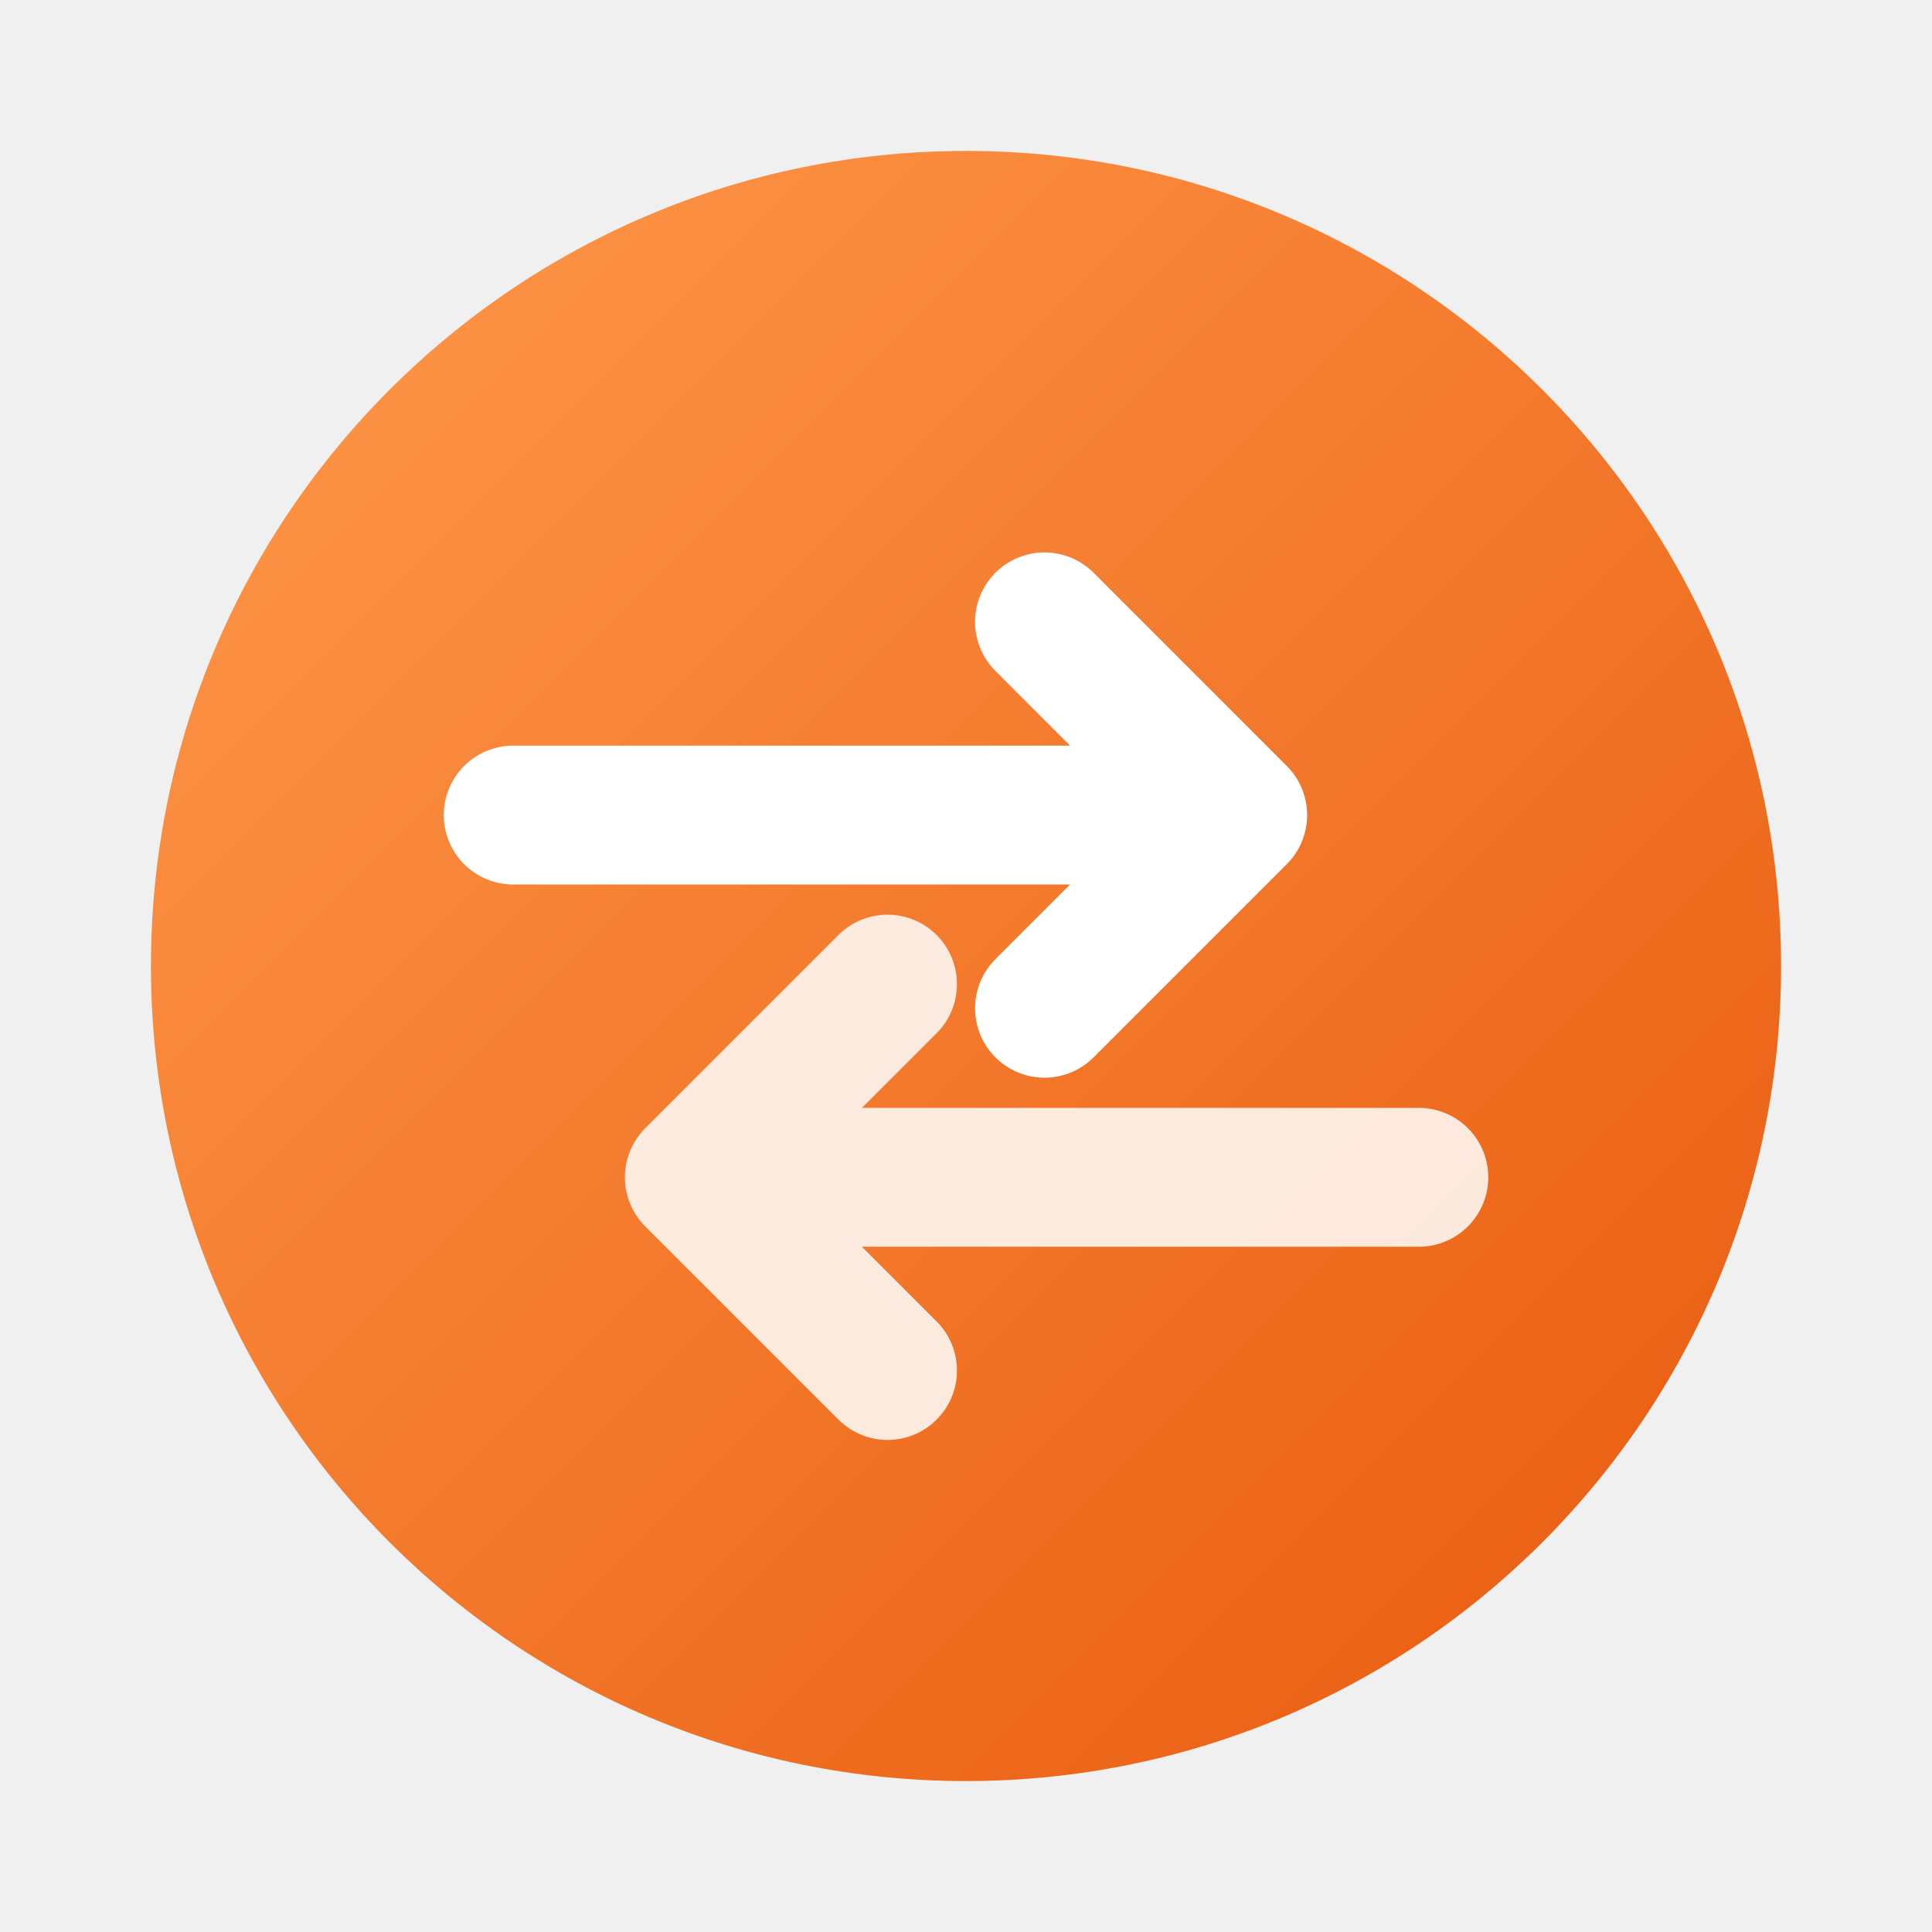
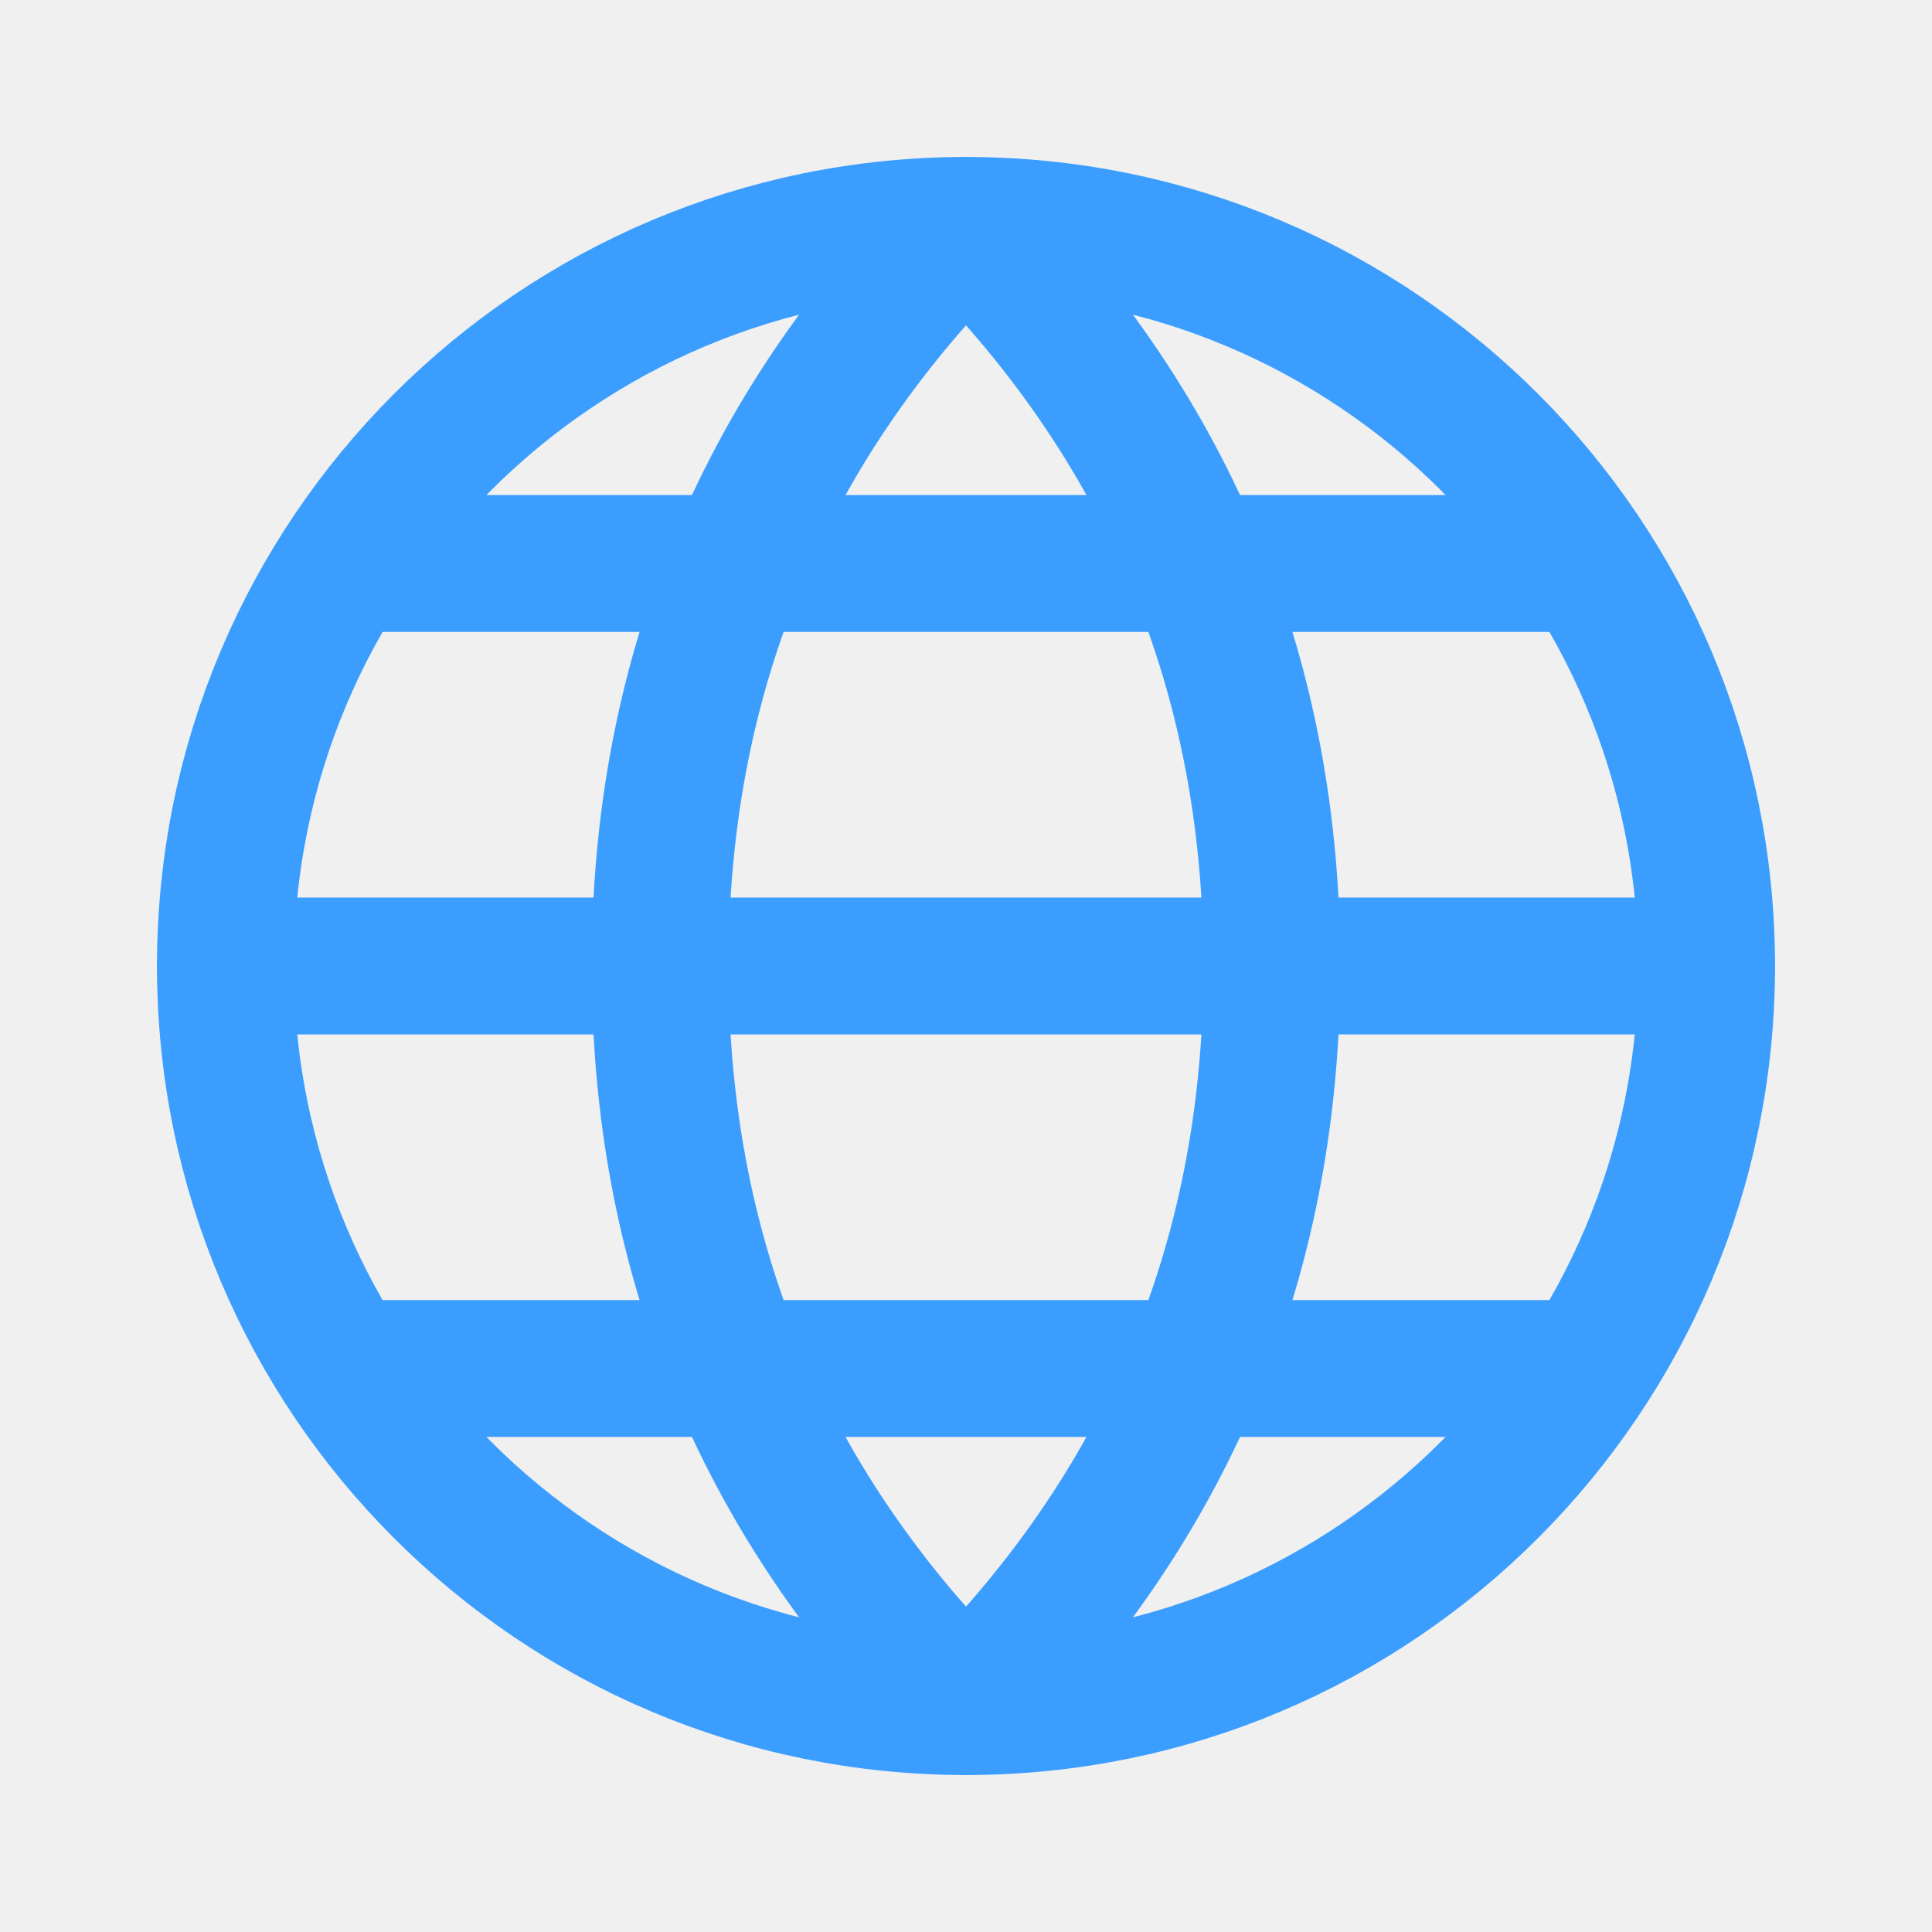
- <svg xmlns="http://www.w3.org/2000/svg" viewBox="0 0 32 32" width="32" height="32">
-   <defs>
-     <linearGradient id="h-g" x1="0" y1="0" x2="1" y2="1">
-       <stop offset="0" stop-color="#ff9a4d" />
-       <stop offset="1" stop-color="#e8590c" />
-     </linearGradient>
-   </defs>
-   <circle cx="16" cy="16" r="13.5" fill="url(#h-g)" />
-   <path d="M8.5 13.5h12m0 0-3.2-3.2m3.2 3.2-3.2 3.2" fill="none" stroke="#fff" stroke-width="2.3" stroke-linecap="round" stroke-linejoin="round" />
-   <path d="M23.5 19.5h-12m0 0 3.2-3.2m-3.2 3.2 3.2 3.2" fill="none" stroke="#fff" stroke-width="2.3" stroke-linecap="round" stroke-linejoin="round" opacity=".85" />
+ <svg xmlns="http://www.w3.org/2000/svg" viewBox="0 0 24 24" width="24" height="24">
+   <g fill="none" stroke="#3B9EFF" stroke-width="1.7" stroke-linecap="round">
+     <circle cx="12" cy="12" r="9.2" />
+     <path d="M2.8 12h18.4M12 2.8c2.6 2.6 3.8 5.7 3.8 9.2s-1.2 6.6-3.8 9.2M12 2.8C9.4 5.4 8.2 8.5 8.2 12s1.2 6.6 3.8 9.2M4.4 7h15.2M4.4 17h15.2" />
+   </g>
</svg>
